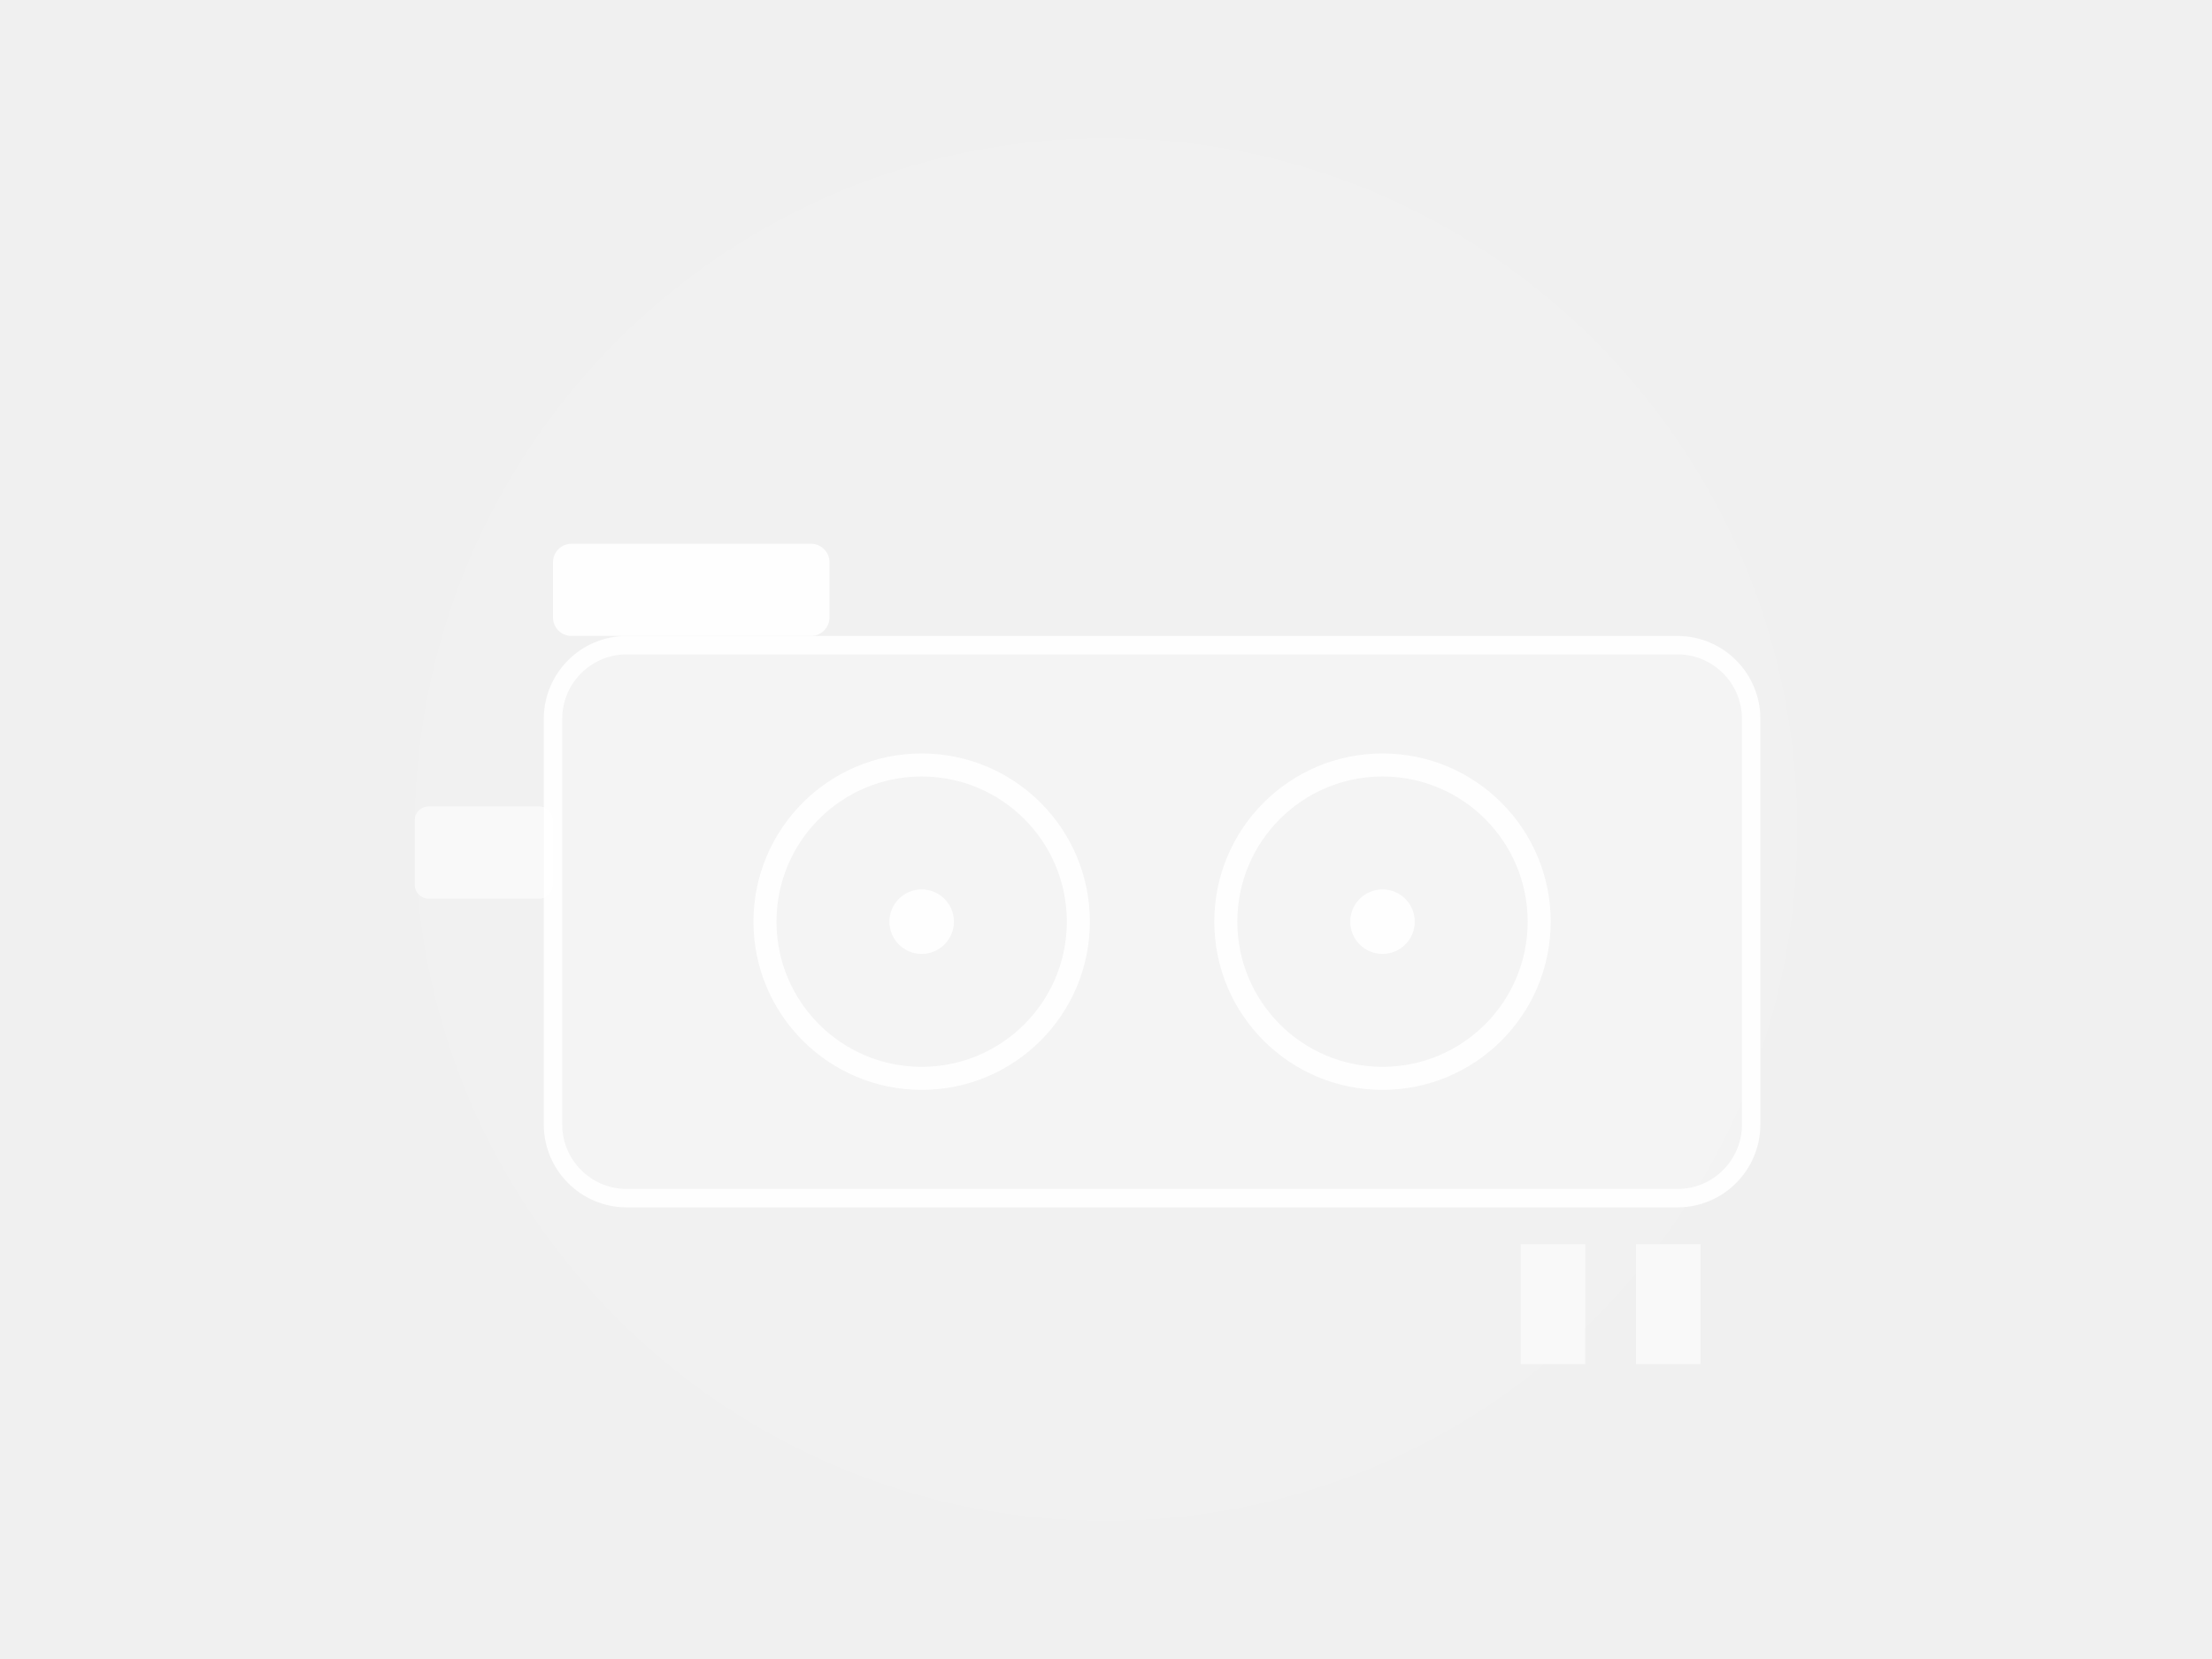
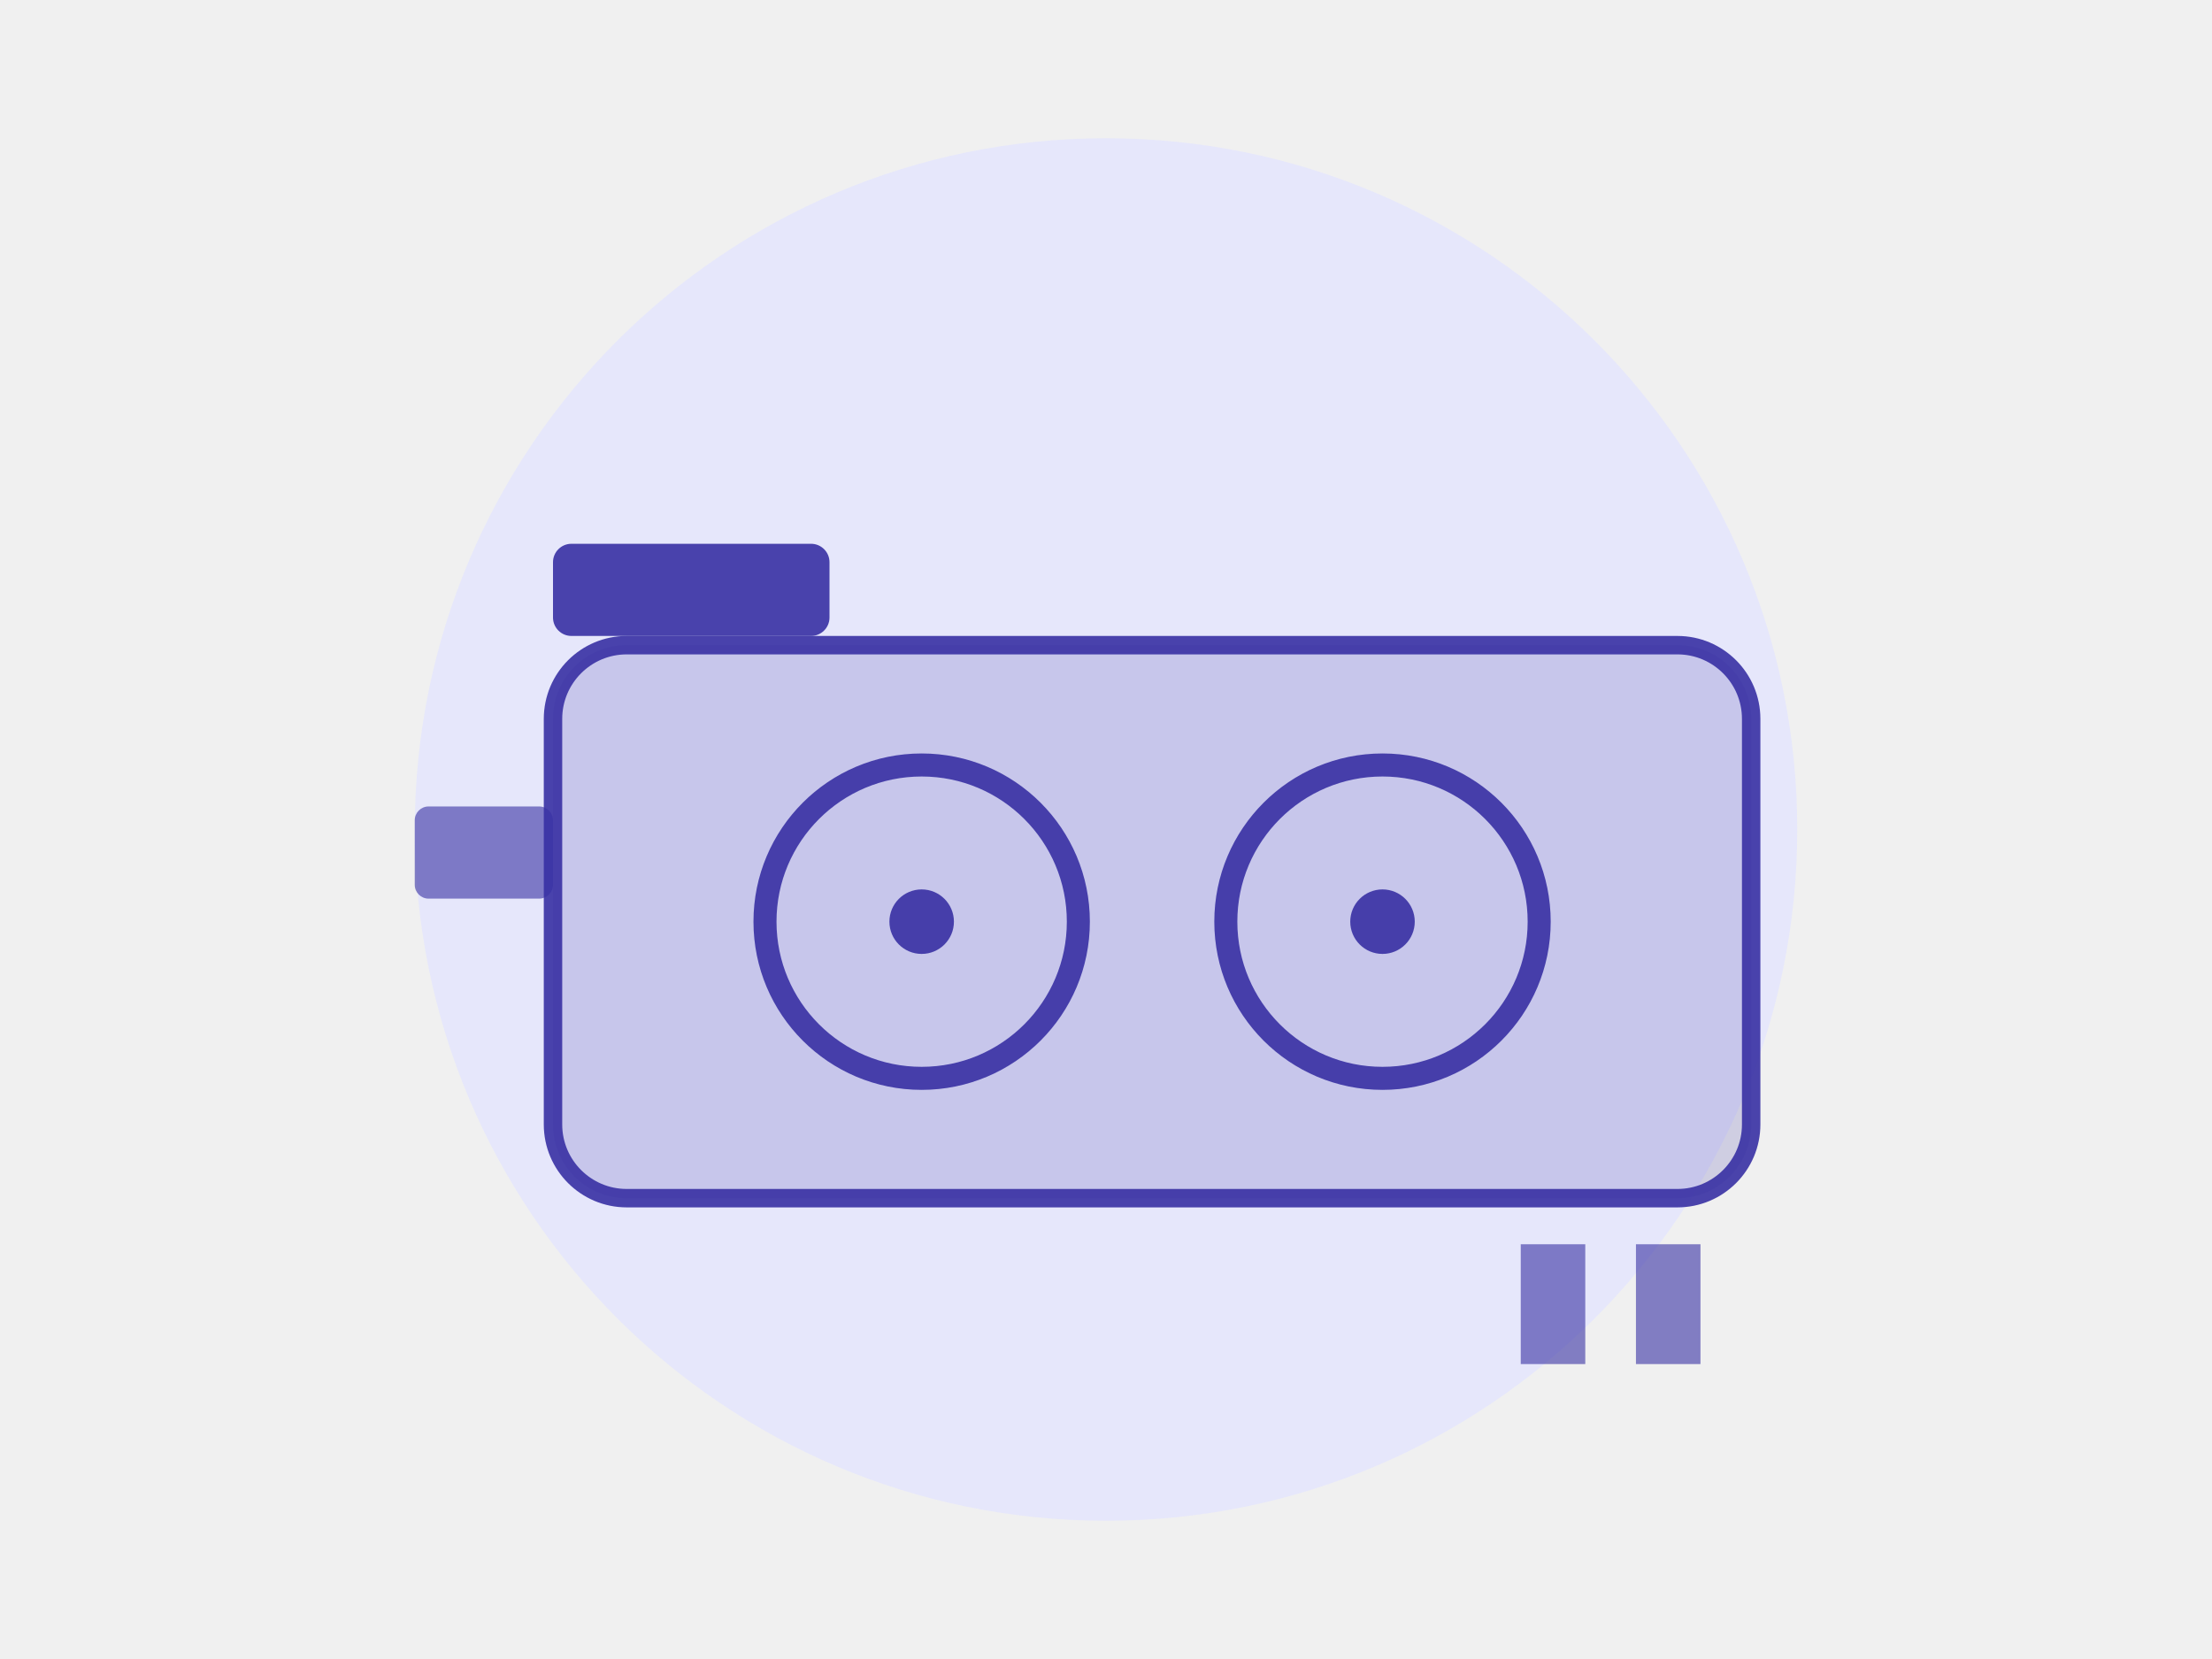
<svg xmlns="http://www.w3.org/2000/svg" width="480" height="360" viewBox="0 0 480 360">
-   <circle cx="240" cy="180" r="150" fill="#FFFFFF" opacity="0.08" />
-   <rect x="120" y="140" width="260" height="120" rx="16" fill="#FFFFFF" opacity="0.18" />
-   <rect x="120" y="140" width="260" height="120" rx="16" fill="none" stroke="#FFFFFF" stroke-width="4" opacity="0.9" />
-   <rect x="120" y="118" width="60" height="20" rx="4" fill="#FFFFFF" opacity="0.9" />
-   <circle cx="200" cy="200" r="34" fill="none" stroke="#FFFFFF" stroke-width="5" opacity="0.9" />
-   <circle cx="200" cy="200" r="7" fill="#FFFFFF" opacity="0.9" />
-   <circle cx="300" cy="200" r="34" fill="none" stroke="#FFFFFF" stroke-width="5" opacity="0.9" />
-   <circle cx="300" cy="200" r="7" fill="#FFFFFF" opacity="0.9" />
-   <rect x="90" y="175" width="30" height="20" rx="3" fill="#FFFFFF" opacity="0.6" />
-   <rect x="330" y="270" width="14" height="26" fill="#FFFFFF" opacity="0.6" />
-   <rect x="355" y="270" width="14" height="26" fill="#FFFFFF" opacity="0.6" />
+   <circle cx="240" cy="180" r="150" fill="#E6E7FB" />
+   <rect x="120" y="140" width="260" height="120" rx="16" fill="#3730A3" opacity="0.18" />
+   <rect x="120" y="140" width="260" height="120" rx="16" fill="none" stroke="#3730A3" stroke-width="4" opacity="0.9" />
+   <rect x="120" y="118" width="60" height="20" rx="4" fill="#3730A3" opacity="0.9" />
+   <circle cx="200" cy="200" r="34" fill="none" stroke="#3730A3" stroke-width="5" opacity="0.9" />
+   <circle cx="200" cy="200" r="7" fill="#3730A3" opacity="0.9" />
+   <circle cx="300" cy="200" r="34" fill="none" stroke="#3730A3" stroke-width="5" opacity="0.9" />
+   <circle cx="300" cy="200" r="7" fill="#3730A3" opacity="0.9" />
+   <rect x="90" y="175" width="30" height="20" rx="3" fill="#3730A3" opacity="0.6" />
+   <rect x="330" y="270" width="14" height="26" fill="#3730A3" opacity="0.6" />
+   <rect x="355" y="270" width="14" height="26" fill="#3730A3" opacity="0.6" />
</svg>
